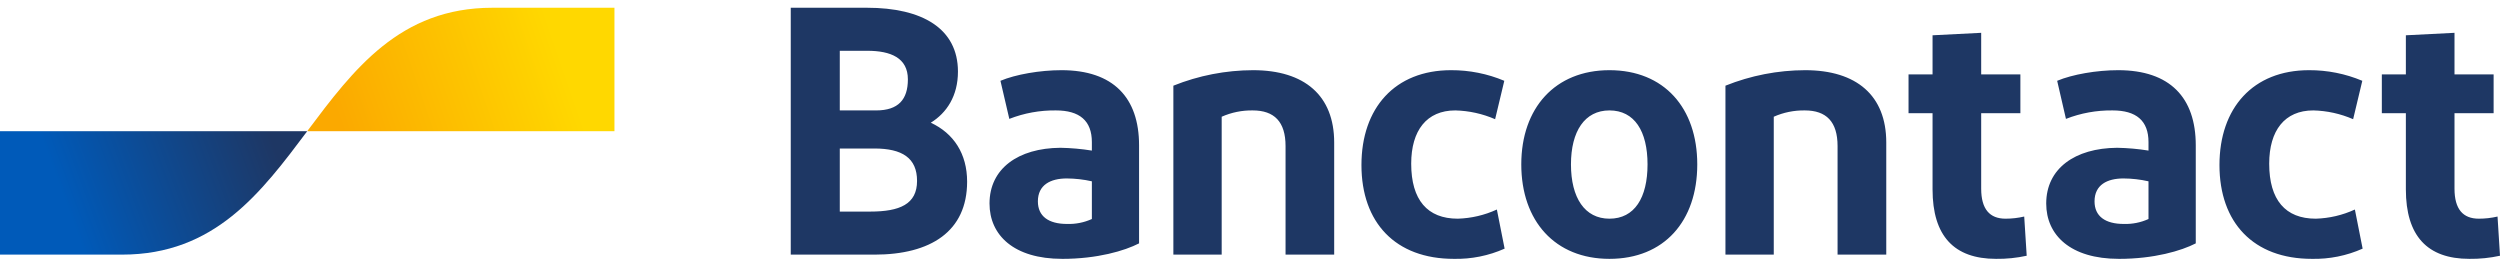
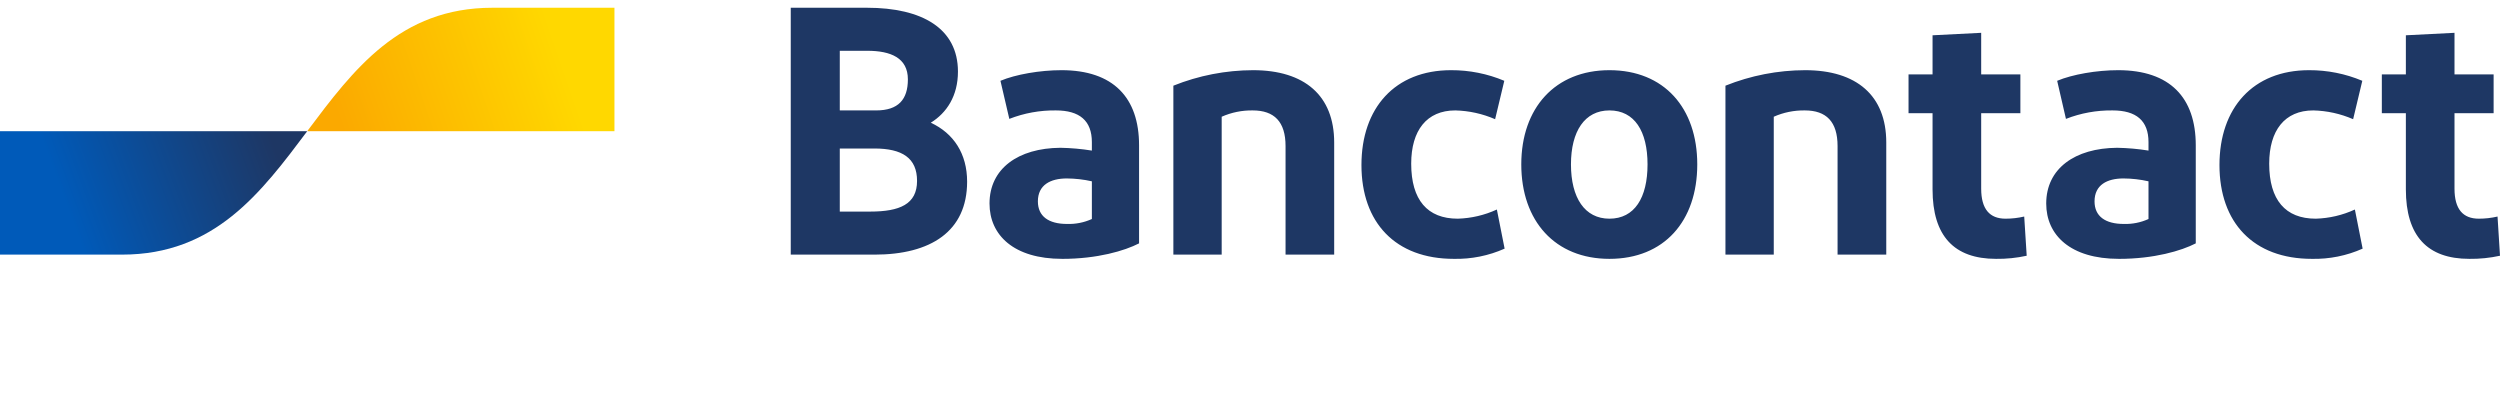
- <svg xmlns="http://www.w3.org/2000/svg" width="150" height="16">
+ <svg xmlns="http://www.w3.org/2000/svg" width="150" height="24" viewBox="0 4 150 16">
  <defs>
    <linearGradient id="a" gradientUnits="userSpaceOnUse" x1=".202" y1=".507" x2=".934" y2=".398" gradientTransform="matrix(18.4336 0 0 7.40625 0 7.871)">
      <stop offset="0" style="stop-color:#005ab9;stop-opacity:1" />
      <stop offset="1" style="stop-color:#1e3764;stop-opacity:1" />
    </linearGradient>
    <linearGradient id="b" gradientUnits="userSpaceOnUse" x1=".061" y1=".595" x2=".837" y2=".488" gradientTransform="matrix(18.4336 0 0 7.40625 18.434 .465)">
      <stop offset="0" style="stop-color:#fba900;stop-opacity:1" />
      <stop offset="1" style="stop-color:#ffd800;stop-opacity:1" />
    </linearGradient>
  </defs>
  <path style="stroke:none;fill-rule:nonzero;fill:#1e3764;fill-opacity:1" d="M47.445 15.277V.465h4.575c3.32 0 5.457 1.25 5.457 3.832 0 1.46-.676 2.476-1.63 3.066 1.376.637 2.18 1.864 2.18 3.535 0 2.985-2.18 4.38-5.566 4.38zm2.942-8.652h2.18c1.335 0 1.906-.656 1.906-1.863 0-1.293-1.035-1.715-2.434-1.715h-1.652zm0 6.07h1.82c1.777 0 2.816-.441 2.816-1.84 0-1.375-.89-1.945-2.562-1.945h-2.074zm13.343 2.836c-2.898 0-4.359-1.418-4.359-3.32 0-2.094 1.715-3.324 4.254-3.344.633.012 1.262.067 1.887.168v-.508c0-1.289-.742-1.902-2.16-1.902a7.419 7.419 0 0 0-2.793.508l-.532-2.285c.91-.383 2.371-.637 3.664-.637 3.11 0 4.653 1.652 4.653 4.508v5.883c-.867.445-2.496.93-4.614.93zm1.782-2.39v-2.262c-.496-.113-1-.168-1.504-.172-.973 0-1.735.383-1.735 1.375 0 .89.633 1.355 1.754 1.355a3.345 3.345 0 0 0 1.485-.296zm4.89 2.136V5.141c1.52-.61 3.145-.926 4.782-.93 3.09 0 4.867 1.523 4.867 4.34v6.726h-2.918V8.762c0-1.461-.68-2.137-1.969-2.137a4.433 4.433 0 0 0-1.863.379v8.273zm19.856-10.43-.551 2.305a6.388 6.388 0 0 0-2.39-.527c-1.715 0-2.645 1.203-2.645 3.195 0 2.18.973 3.301 2.793 3.301a6.025 6.025 0 0 0 2.347-.55l.465 2.347a7.103 7.103 0 0 1-3.047.613c-3.511 0-5.543-2.18-5.543-5.629 0-3.425 2.008-5.691 5.376-5.691a8.157 8.157 0 0 1 3.195.637zm6.308 10.684c-3.257 0-5.289-2.261-5.289-5.668 0-3.386 2.032-5.652 5.29-5.652 3.28 0 5.269 2.266 5.269 5.652 0 3.407-1.988 5.668-5.27 5.668zm0-2.41c1.504 0 2.286-1.25 2.286-3.258 0-1.992-.782-3.238-2.286-3.238-1.48 0-2.308 1.246-2.308 3.238 0 2.008.828 3.258 2.308 3.258zm6.961 2.156V5.141c1.52-.61 3.141-.926 4.782-.93 3.09 0 4.867 1.523 4.867 4.34v6.726h-2.922V8.762c0-1.461-.676-2.137-1.965-2.137a4.421 4.421 0 0 0-1.863.379v8.273zm16.235.254c-2.52 0-3.809-1.375-3.809-4.168v-4.57h-1.441V4.465h1.441V2.117l2.918-.148v2.496h2.352v2.328h-2.352v4.527c0 1.23.512 1.801 1.461 1.801.379 0 .754-.043 1.121-.129l.149 2.352a8.084 8.084 0 0 1-1.84.187zm7.37 0c-2.898 0-4.359-1.418-4.359-3.32 0-2.094 1.715-3.324 4.254-3.344.633.012 1.262.067 1.883.168v-.508c0-1.289-.738-1.902-2.156-1.902a7.439 7.439 0 0 0-2.797.508l-.527-2.285c.91-.383 2.37-.637 3.66-.637 3.113 0 4.656 1.652 4.656 4.508v5.883c-.867.445-2.496.93-4.613.93zm1.778-2.39v-2.262a6.936 6.936 0 0 0-1.504-.172c-.972 0-1.734.383-1.734 1.375 0 .89.637 1.355 1.758 1.355a3.339 3.339 0 0 0 1.48-.296zm12.828-8.293-.55 2.304a6.371 6.371 0 0 0-2.391-.527c-1.715 0-2.645 1.203-2.645 3.195 0 2.18.973 3.301 2.793 3.301a6.025 6.025 0 0 0 2.348-.55l.465 2.347a7.103 7.103 0 0 1-3.047.613c-3.512 0-5.543-2.18-5.543-5.629 0-3.425 2.012-5.691 5.375-5.691a8.157 8.157 0 0 1 3.195.637zm6.422 10.683c-2.52 0-3.808-1.375-3.808-4.168v-4.57h-1.442V4.465h1.442V2.117l2.918-.148v2.496h2.347v2.328h-2.347v4.527c0 1.23.507 1.801 1.46 1.801.38 0 .754-.043 1.122-.129l.148 2.352a8.107 8.107 0 0 1-1.84.187zm0 0" />
  <path style="stroke:none;fill-rule:nonzero;fill:url(#a)" d="M7.324 15.277c5.555 0 8.332-3.703 11.11-7.406H0v7.406zm0 0" />
  <path style="stroke:none;fill-rule:nonzero;fill:url(#b)" d="M29.543.465c-5.555 0-8.332 3.703-11.11 7.406h18.434V.465zm0 0" />
</svg>
